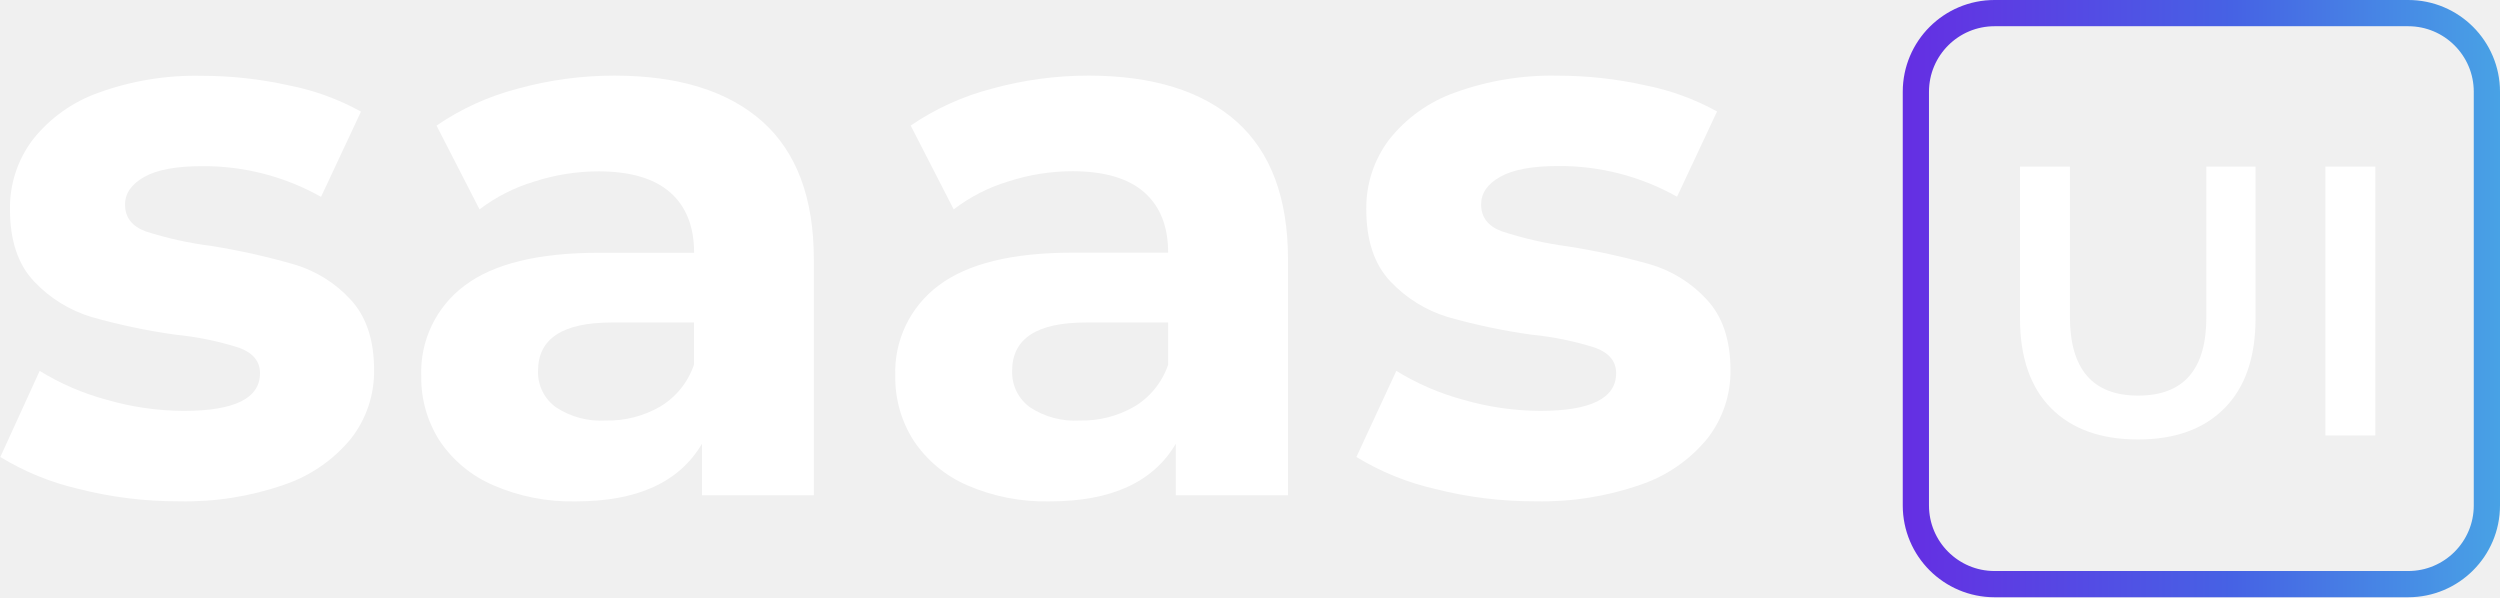
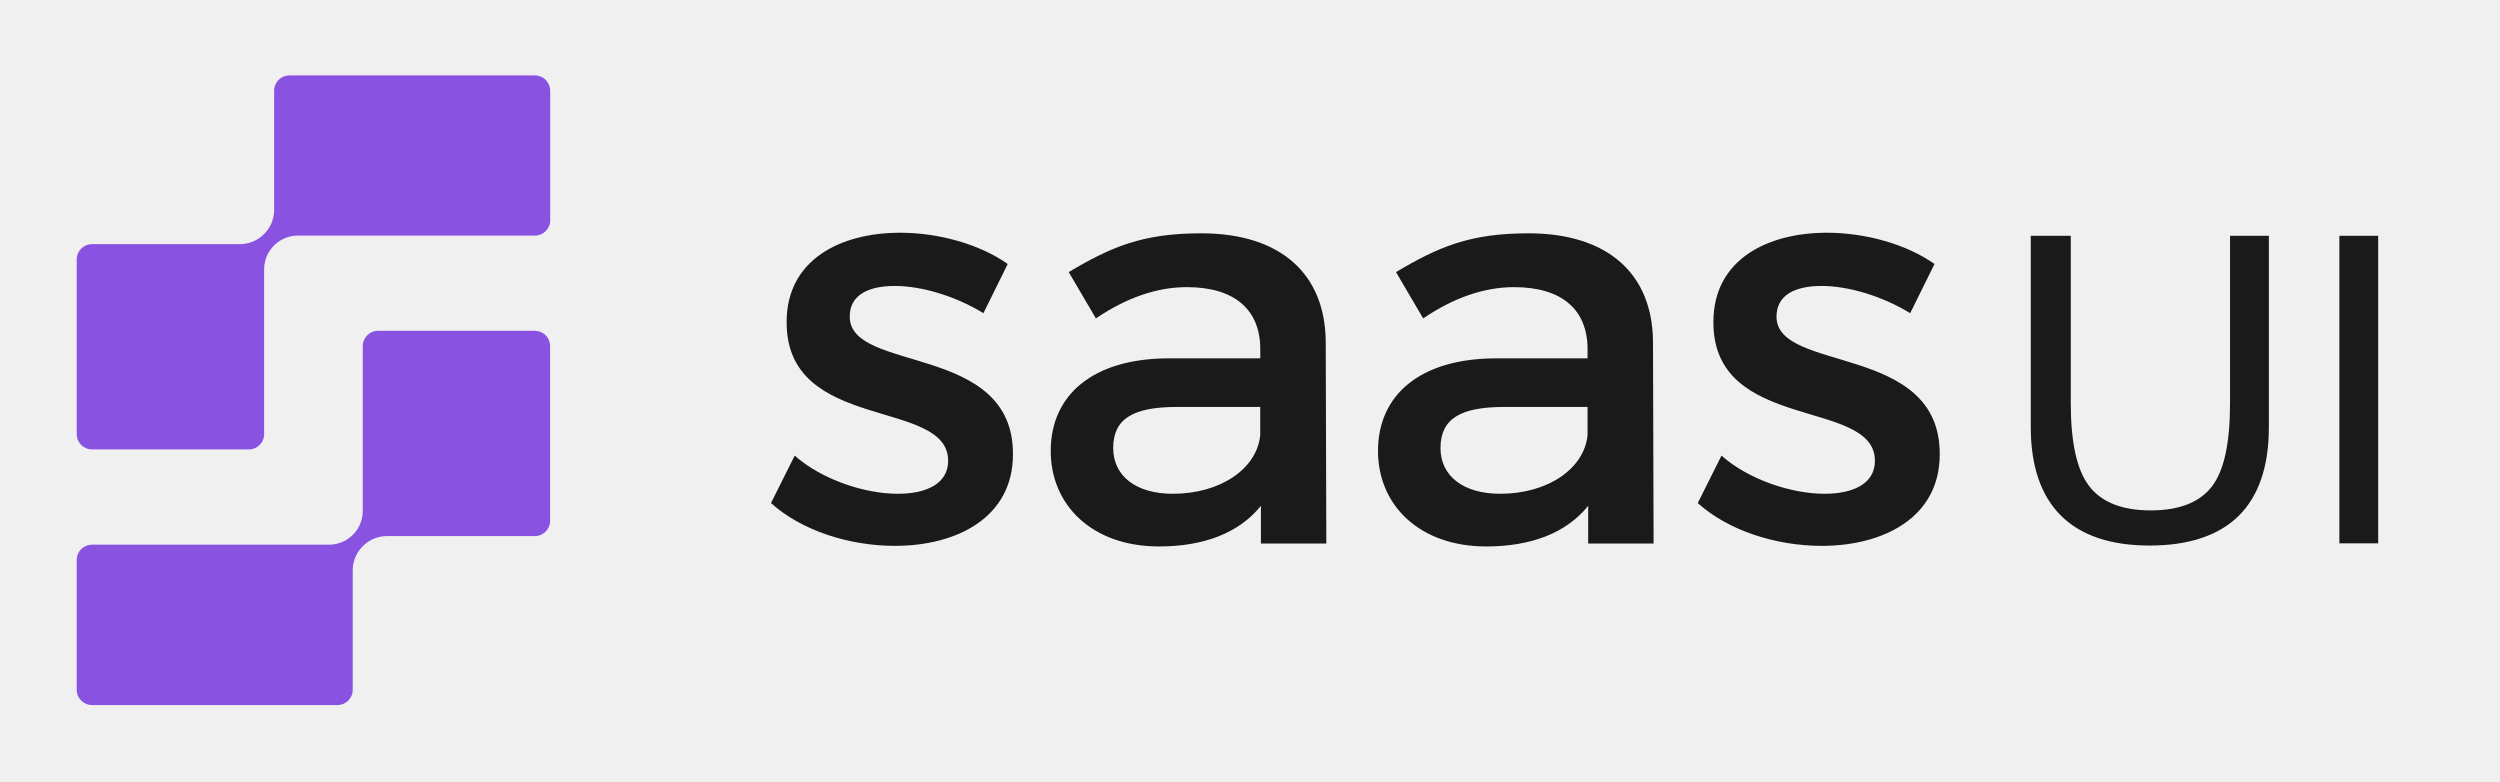
- <svg xmlns="http://www.w3.org/2000/svg" id="Layer_1" data-name="Layer 1" viewBox="0 0 381.25 91.08">
-   <defs>
-     <style>.cls-1{fill:#fff;}.cls-2{fill:none;stroke-miterlimit:10;stroke-width:4px;stroke:url(#linear-gradient);}</style>
-     <linearGradient id="linear-gradient" x1="290.17" y1="45.54" x2="381.25" y2="45.54" gradientUnits="userSpaceOnUse">
-       <stop offset="0" stop-color="#652ee3" />
-       <stop offset="0.55" stop-color="#4662e4" />
-       <stop offset="1" stop-color="#48a2e5" />
-     </linearGradient>
-   </defs>
-   <path class="cls-1" d="M59.9,114.62A40.21,40.21,0,0,1,48,109.76L54,96.63a38.4,38.4,0,0,0,10.2,4.4A42.81,42.81,0,0,0,76,102.73q11.6,0,11.6-5.75,0-2.69-3.16-3.87a47.31,47.31,0,0,0-9.73-2,94.61,94.61,0,0,1-12.78-2.69A19.92,19.92,0,0,1,53.16,83q-3.69-3.87-3.69-11a17.23,17.23,0,0,1,3.46-10.61A22.26,22.26,0,0,1,63,54.2a43.22,43.22,0,0,1,15.64-2.57A61.26,61.26,0,0,1,92,53.09a37.51,37.51,0,0,1,11,4l-6.09,13a36.44,36.44,0,0,0-18.17-4.68c-3.9,0-6.84.54-8.79,1.64s-2.93,2.5-2.93,4.22q0,2.93,3.17,4.1a56,56,0,0,0,10.08,2.22A107.24,107.24,0,0,1,92.83,80.4a19,19,0,0,1,8.56,5.33Q105,89.6,105,96.51a16.65,16.65,0,0,1-3.51,10.43A22.49,22.49,0,0,1,91.25,114a45.66,45.66,0,0,1-16,2.52A61.21,61.21,0,0,1,59.9,114.62Z" transform="translate(-47.95 -40.07)" />
-   <path class="cls-1" d="M164.21,58.6q7.84,7,7.85,21v36H155v-7.86q-5.16,8.79-19.22,8.79a29.81,29.81,0,0,1-12.6-2.46A18.79,18.79,0,0,1,115,107.3a17.78,17.78,0,0,1-2.81-9.85,16.44,16.44,0,0,1,6.62-13.83q6.63-5,20.45-5h14.54q0-6-3.64-9.2t-10.9-3.22a31.93,31.93,0,0,0-9.9,1.58A26,26,0,0,0,121.08,72l-6.56-12.78a39.52,39.52,0,0,1,12.36-5.62,55.29,55.29,0,0,1,14.82-2Q156.36,51.63,164.21,58.6Zm-15.59,43.48a11.89,11.89,0,0,0,5.16-6.39V89.25H141.24Q130,89.25,130,96.63a6.58,6.58,0,0,0,2.76,5.57,12.43,12.43,0,0,0,7.56,2A15.89,15.89,0,0,0,148.62,102.08Z" transform="translate(-47.95 -40.07)" />
-   <path class="cls-1" d="M236.52,58.6q7.84,7,7.85,21v36H227.26v-7.86q-5.16,8.79-19.22,8.79a29.81,29.81,0,0,1-12.6-2.46,18.79,18.79,0,0,1-8.15-6.79,17.78,17.78,0,0,1-2.81-9.85,16.44,16.44,0,0,1,6.62-13.83q6.63-5,20.45-5h14.54q0-6-3.64-9.2t-10.9-3.22a31.93,31.93,0,0,0-9.9,1.58A26,26,0,0,0,193.39,72l-6.56-12.78a39.52,39.52,0,0,1,12.36-5.62,55.31,55.31,0,0,1,14.83-2Q228.66,51.63,236.52,58.6Zm-15.59,43.48a11.89,11.89,0,0,0,5.16-6.39V89.25H213.55q-11.25,0-11.25,7.38a6.58,6.58,0,0,0,2.75,5.57,12.43,12.43,0,0,0,7.56,2A15.89,15.89,0,0,0,220.93,102.08Z" transform="translate(-47.95 -40.07)" />
-   <path class="cls-1" d="M266.75,114.62a40.21,40.21,0,0,1-11.95-4.86l6.09-13.13a38.55,38.55,0,0,0,10.2,4.4,42.81,42.81,0,0,0,11.72,1.7q11.6,0,11.6-5.75,0-2.69-3.16-3.87a47.16,47.16,0,0,0-9.73-2,94.09,94.09,0,0,1-12.77-2.69A20,20,0,0,1,260,83q-3.69-3.87-3.69-11a17.23,17.23,0,0,1,3.46-10.61,22.26,22.26,0,0,1,10.08-7.21,43.22,43.22,0,0,1,15.64-2.57,61.26,61.26,0,0,1,13.31,1.46,37.69,37.69,0,0,1,11,4l-6.1,13a36.44,36.44,0,0,0-18.17-4.68c-3.9,0-6.83.54-8.79,1.64s-2.92,2.5-2.92,4.22q0,2.93,3.16,4.1A56,56,0,0,0,287,77.64a107.47,107.47,0,0,1,12.66,2.76,19,19,0,0,1,8.55,5.33q3.63,3.87,3.64,10.78a16.65,16.65,0,0,1-3.52,10.43A22.43,22.43,0,0,1,298.1,114a45.64,45.64,0,0,1-16,2.52A61.23,61.23,0,0,1,266.75,114.62Z" transform="translate(-47.95 -40.07)" />
-   <path class="cls-1" d="M360.73,102.31Q356,97.54,356,88.63V65.48h7.61V88.33q0,12.08,10.43,12.07t10.38-12.07V65.48h7.5V88.63q0,8.9-4.72,13.68T374,107.09Q365.48,107.09,360.73,102.31Z" transform="translate(-47.95 -40.07)" />
-   <path class="cls-1" d="M402.57,65.48h7.62v41h-7.62Z" transform="translate(-47.95 -40.07)" />
-   <rect class="cls-2" x="292.17" y="2" width="87.08" height="87.08" rx="12" />
+ <svg xmlns="http://www.w3.org/2000/svg" version="1.1" id="Layer_1" x="0" y="0" viewBox="0 0 550 172" style="enable-background:new 0 0 550 172" xml:space="preserve">
+   <style>.st0{fill:#8952e0}.st1{fill:#1a1a1a}</style>
+   <path class="st0" d="M117.67 16.59h-54c-1.86 0-3.36 1.5-3.36 3.36V46.2c0 2.11-.89 4.11-2.46 5.52l-.1.09a7.438 7.438 0 0 1-4.96 1.9H20.24c-1.86 0-3.36 1.5-3.36 3.36v38.44c0 1.86 1.5 3.36 3.36 3.36h34.51c1.86 0 3.36-1.5 3.36-3.36V59.25c0-2.11.89-4.11 2.46-5.52a7.438 7.438 0 0 1 4.96-1.9h52.15c1.86 0 3.36-1.5 3.36-3.36V19.95a3.37 3.37 0 0 0-3.37-3.36z" />
+   <path class="st0" d="M117.67 72.78h-34.5c-1.86 0-3.36 1.5-3.36 3.36v36.27c0 2.11-.89 4.11-2.46 5.52a7.438 7.438 0 0 1-4.96 1.9H20.24c-1.86 0-3.36 1.5-3.36 3.36v28.56c0 1.86 1.5 3.36 3.36 3.36h54c1.86 0 3.36-1.5 3.36-3.36v-26.3c0-2.11.89-4.11 2.46-5.52l.1-.09a7.438 7.438 0 0 1 4.96-1.9h32.54c1.86 0 3.36-1.5 3.36-3.36V76.13a3.337 3.337 0 0 0-3.35-3.35z" />
+   <path class="st1" d="m221.7 58.08-5.35 10.82c-5.99-3.69-13.5-5.99-19.48-5.99-5.73 0-9.93 1.91-9.93 6.75 0 12.48 36.04 5.73 35.91 30.31 0 13.88-12.35 20.12-25.98 20.12-9.93 0-20.5-3.31-27.25-9.42l5.22-10.44c5.86 5.22 15.28 8.4 22.67 8.4 6.24 0 11.08-2.17 11.08-7.26 0-13.88-35.66-6.11-35.53-30.56 0-13.75 11.97-19.61 24.96-19.61 8.53 0 17.57 2.55 23.68 6.88zM277.38 111.31c-4.84 5.99-12.61 8.91-22.41 8.91-14.64 0-23.81-9.04-23.81-21.01 0-12.35 9.3-20.25 25.6-20.37h20.5V76.8c0-8.53-5.48-13.63-16.17-13.63-6.49 0-13.24 2.29-19.99 6.88l-5.98-10.19c9.42-5.6 16.3-8.53 29.16-8.53 17.45 0 27.25 8.91 27.38 23.81l.13 44.44H277.4v-8.27zm-.13-15.54v-6.24h-18.34c-9.55 0-14.01 2.55-14.01 9.04 0 6.11 4.97 10.06 13.12 10.06 10.45 0 18.47-5.47 19.23-12.86zM349.38 111.31c-4.84 5.99-12.61 8.91-22.41 8.91-14.64 0-23.81-9.04-23.81-21.01 0-12.35 9.3-20.25 25.6-20.37h20.5V76.8c0-8.53-5.48-13.63-16.17-13.63-6.49 0-13.24 2.29-19.99 6.88l-5.98-10.19c9.42-5.6 16.3-8.53 29.16-8.53 17.45 0 27.25 8.91 27.38 23.81l.13 44.44H349.4v-8.27zm-.12-15.54v-6.24h-18.34c-9.55 0-14.01 2.55-14.01 9.04 0 6.11 4.97 10.06 13.12 10.06 10.44 0 18.46-5.47 19.23-12.86zM425.59 58.08l-5.35 10.82c-5.99-3.69-13.5-5.99-19.48-5.99-5.73 0-9.93 1.91-9.93 6.75 0 12.48 36.04 5.73 35.91 30.31 0 13.88-12.35 20.12-25.98 20.12-9.93 0-20.5-3.31-27.25-9.42l5.22-10.44c5.86 5.22 15.28 8.4 22.67 8.4 6.24 0 11.08-2.17 11.08-7.26 0-13.88-35.66-6.11-35.53-30.56 0-13.75 11.97-19.61 24.96-19.61 8.53 0 17.57 2.55 23.68 6.88zM472.9 120.02c-8.55 0-15.12-2.22-19.51-6.6-4.39-4.37-6.62-10.91-6.62-19.43V51.87h8.8V88.6c0 8.73 1.31 14.71 4 18.28 2.71 3.59 7.28 5.41 13.59 5.41 6.3 0 10.85-1.8 13.52-5.35 2.65-3.52 3.93-9.52 3.93-18.34V51.87h8.54V94c0 8.56-2.22 15.1-6.61 19.46-4.39 4.35-11 6.56-19.64 6.56zM514.66 51.87h8.54v67.66h-8.54z" />
</svg>
